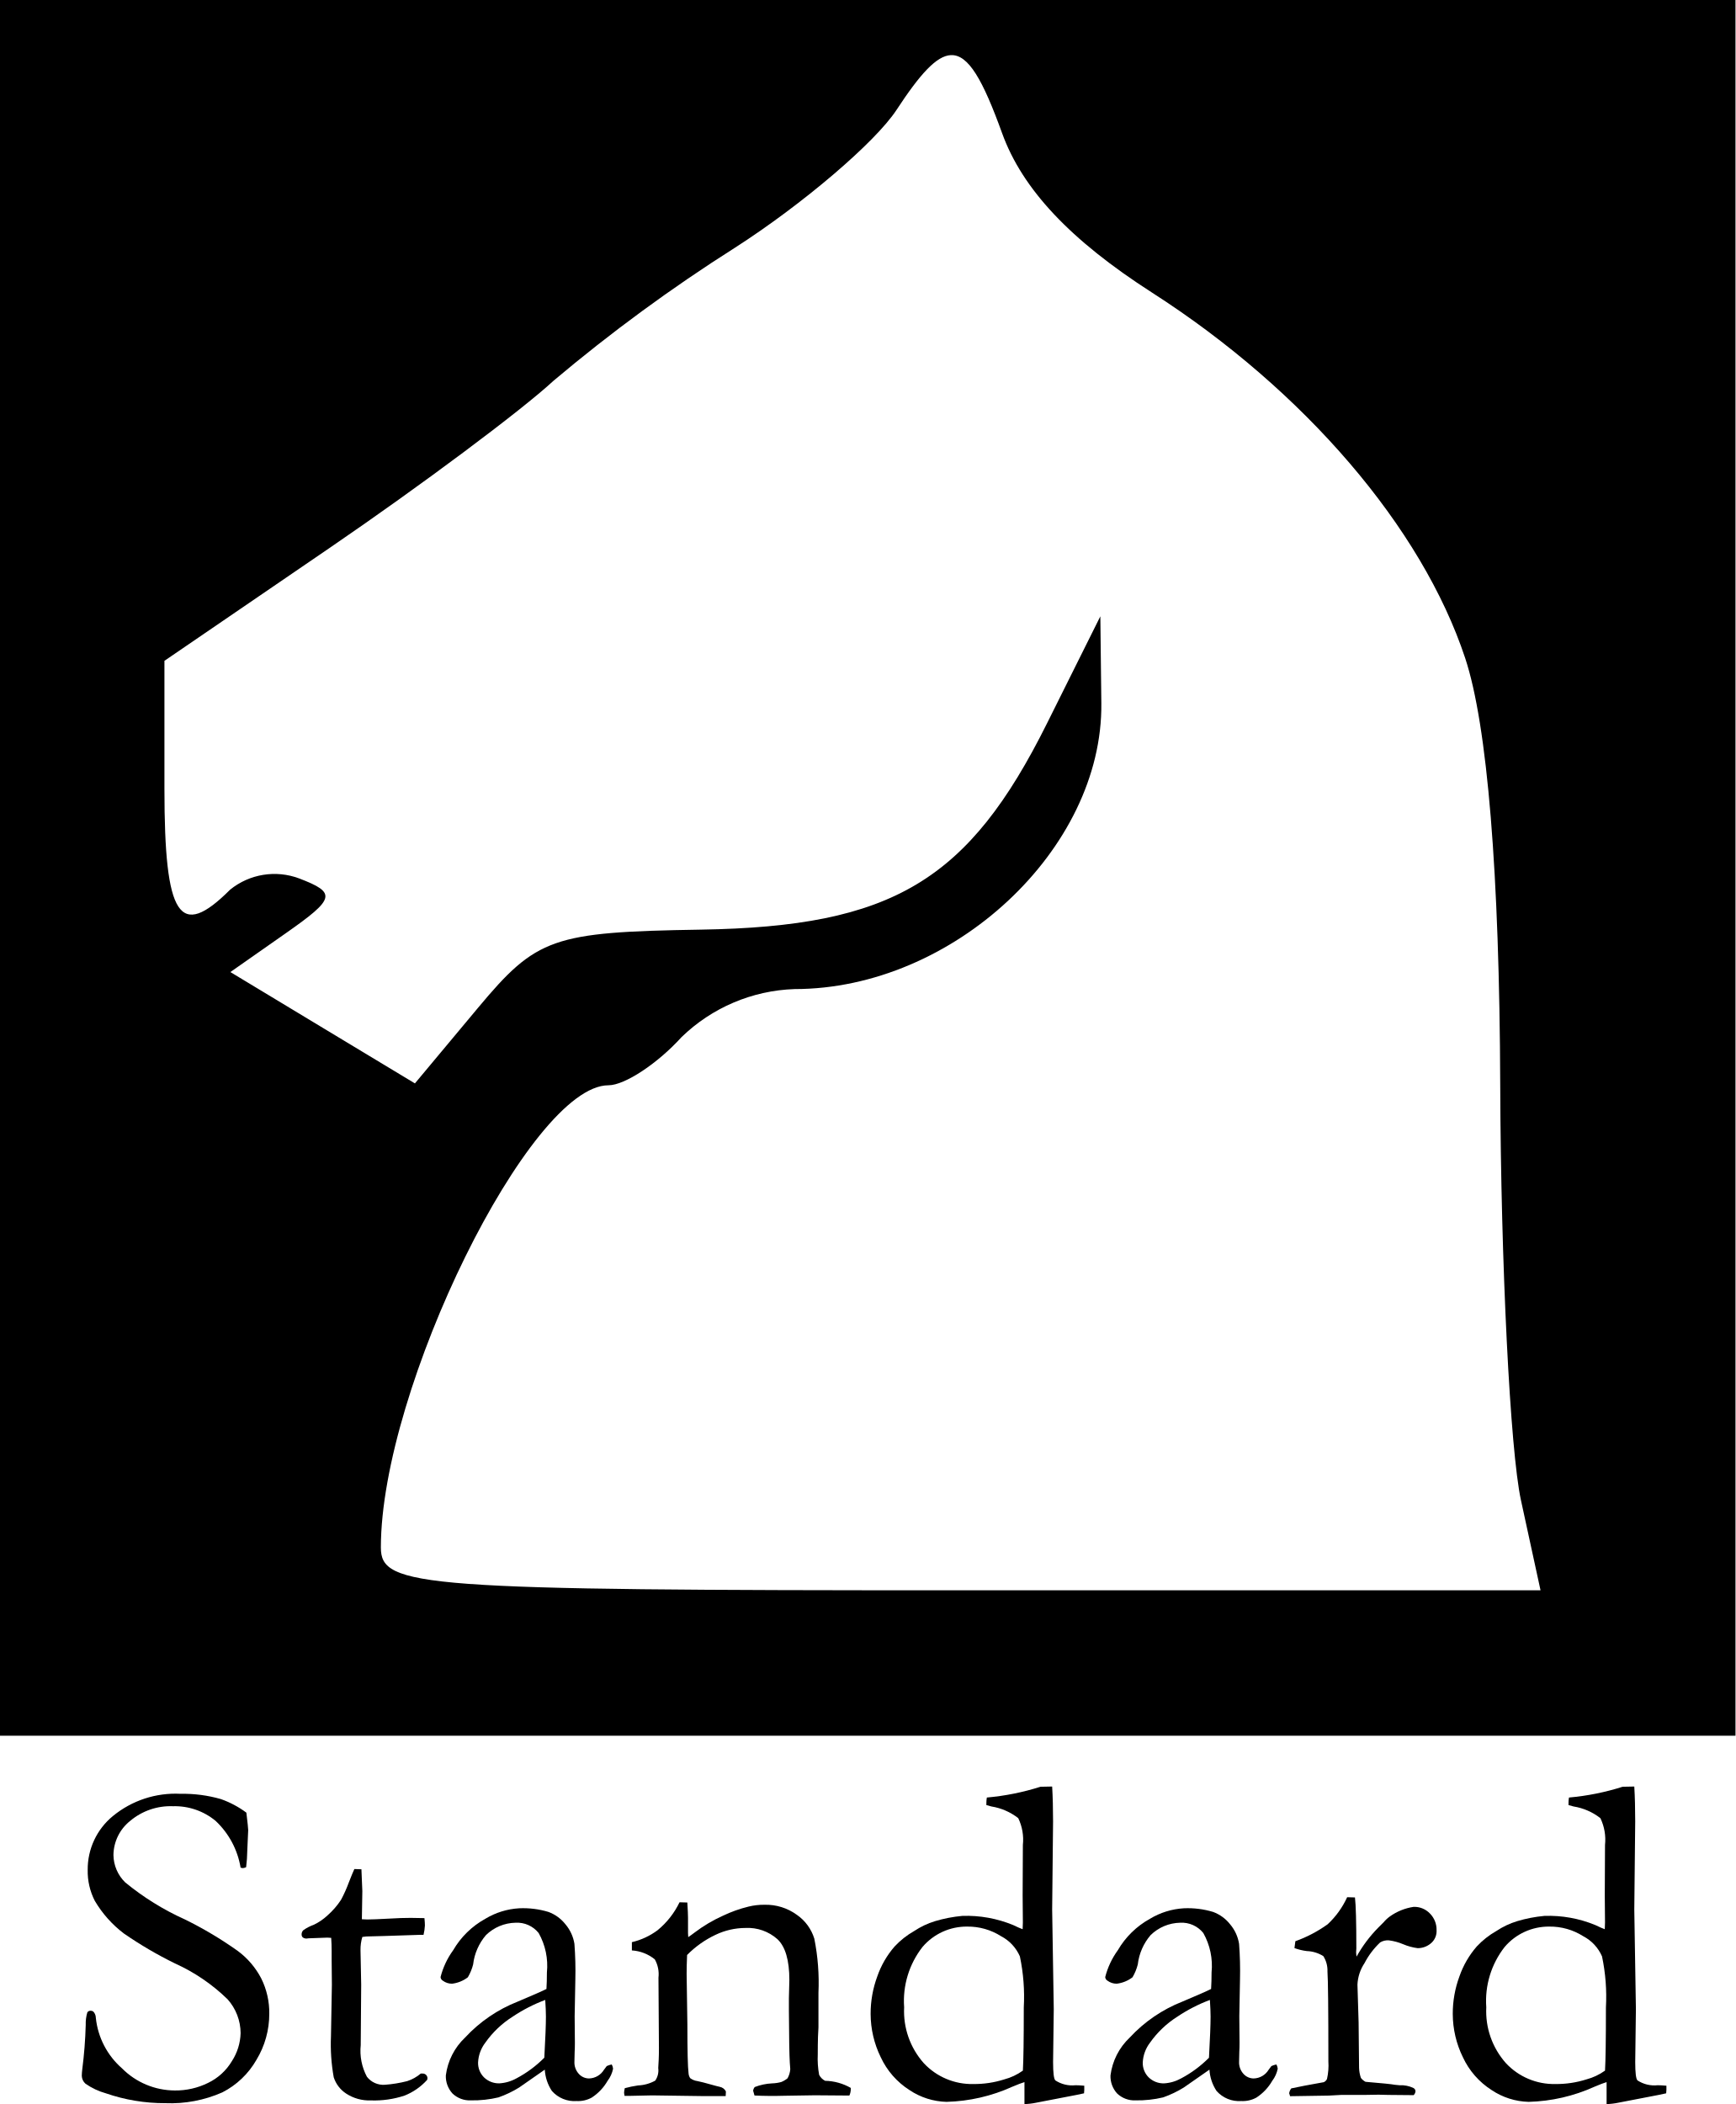
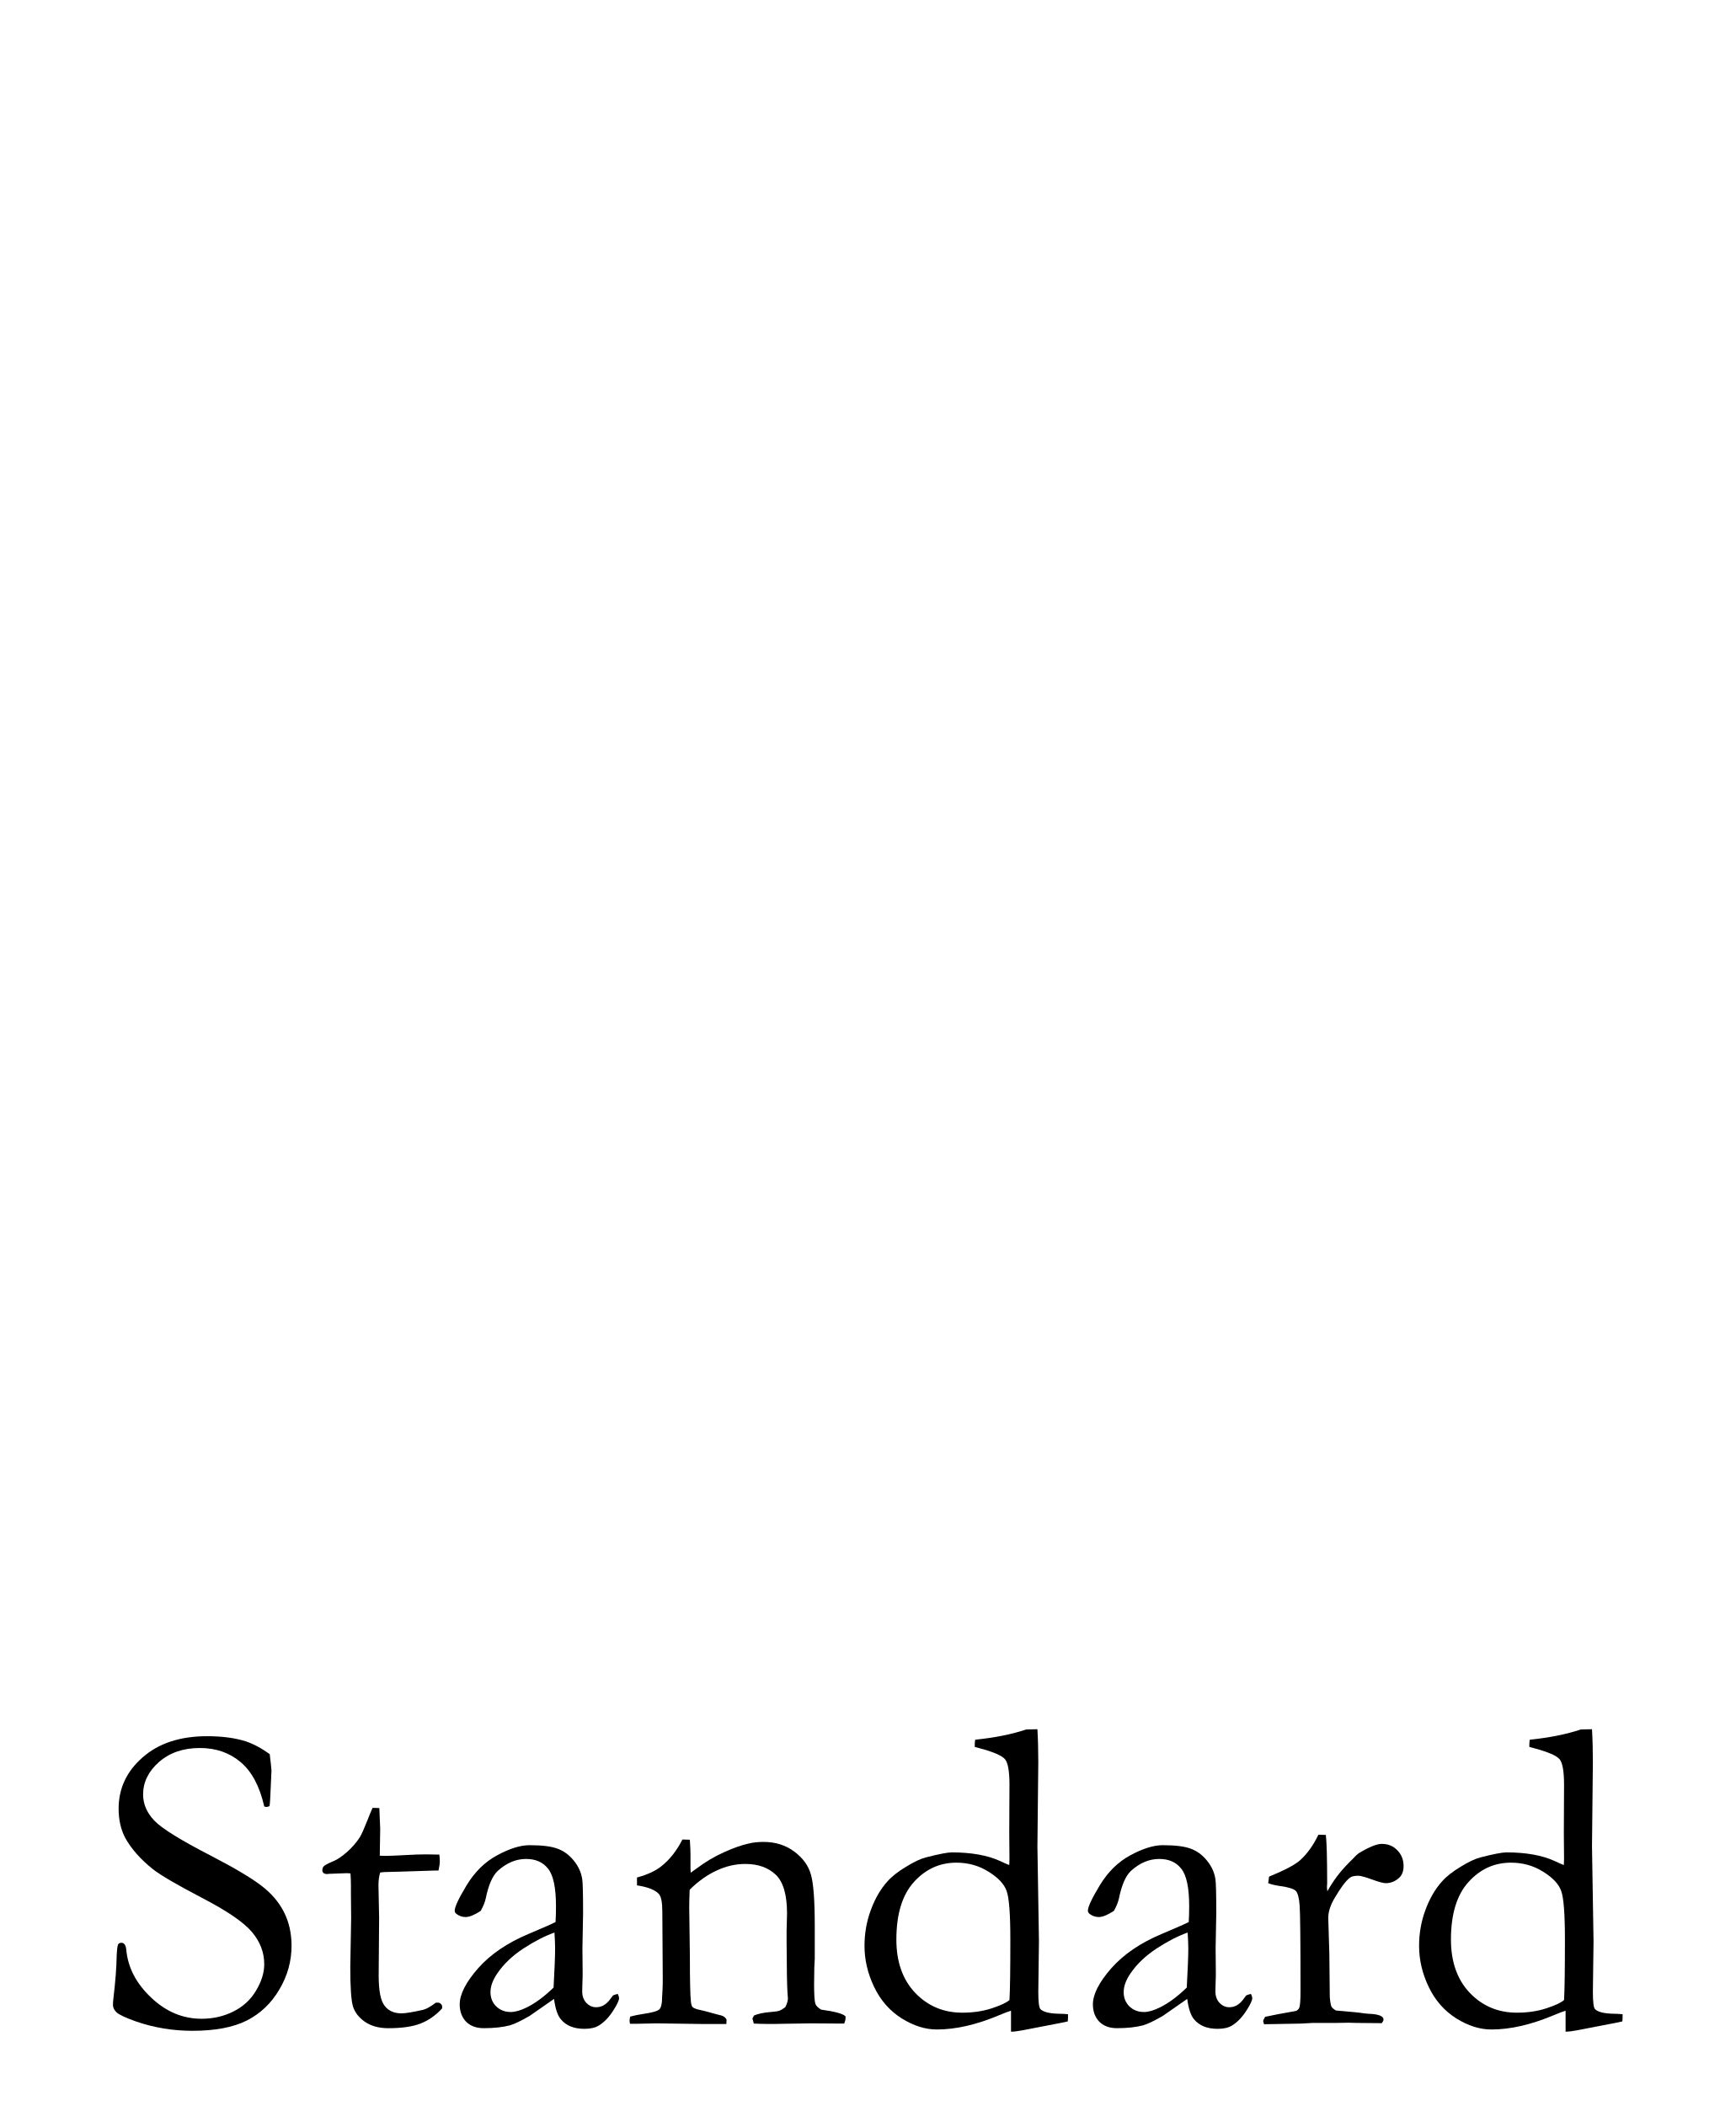
- <svg xmlns="http://www.w3.org/2000/svg" width="150" height="181.828" viewBox="0 0 150 181.828">
-   <g id="layer1" transform="translate(-0.306 -0.367)">
-     <g id="g32" transform="translate(-23.283 -10.054)">
-       <path id="rect910" d="M23.589,10.421v150h150v-150Zm82.191,4.764c1.512-.064,2.756,2.136,4.425,6.753,1.746,4.828,5.893,9.238,12.941,13.76,13.191,8.465,23.34,20.307,27.081,31.6,1.916,5.784,2.965,18.569,3.028,36.909.053,15.433.858,31.568,1.79,35.855l1.694,7.794H106.624c-46.687,0-50.116-.253-50.116-3.7,0-13.743,12.9-39.945,19.671-39.945,1.4,0,4.242-1.871,6.311-4.157a14.735,14.735,0,0,1,9.779-4.157c13.677,0,26.653-12.092,26.51-24.7l-.086-7.514L114.1,72.9c-6.8,13.667-13.381,17.594-29.93,17.86-12.82.206-14.2.69-19.264,6.755l-5.455,6.533L51.477,99.24,43.5,94.426l4.784-3.351c4.291-3.006,4.412-3.494,1.168-4.738a6.084,6.084,0,0,0-5.971.967c-4.381,4.381-5.68,2.389-5.68-8.71V67.529l14.3-9.772c7.866-5.375,16.567-11.871,19.334-14.435A143.631,143.631,0,0,1,87.107,31.832c5.85-3.754,12.137-9.115,13.97-11.913,2.014-3.074,3.45-4.682,4.7-4.735Z" />
-       <g id="text916">
-         <path id="path848" d="M44.883,167.071q.158,1.307.158,1.505l-.079,1.763a12.881,12.881,0,0,1-.1,1.446.768.768,0,0,1-.3.079l-.178-.04a7.139,7.139,0,0,0-2.159-4.041,5.527,5.527,0,0,0-3.685-1.268,5.413,5.413,0,0,0-3.7,1.268,3.826,3.826,0,0,0-1.446,2.952,3.364,3.364,0,0,0,1.01,2.357,22.979,22.979,0,0,0,5.17,3.209A32.992,32.992,0,0,1,44.11,179a6.925,6.925,0,0,1,2.06,2.4,6.646,6.646,0,0,1,.693,3.051,7.65,7.65,0,0,1-1.109,3.982,7.118,7.118,0,0,1-2.952,2.813,11.093,11.093,0,0,1-4.933.931,15.548,15.548,0,0,1-5.131-.852,5.817,5.817,0,0,1-1.763-.832.947.947,0,0,1-.317-.674,4.924,4.924,0,0,1,.04-.555,38.123,38.123,0,0,0,.3-3.843,3.419,3.419,0,0,1,.139-1.09.312.312,0,0,1,.3-.139.321.321,0,0,1,.277.139.822.822,0,0,1,.158.475,6.716,6.716,0,0,0,2.258,4.358A6.468,6.468,0,0,0,38.7,191.08a6.332,6.332,0,0,0,2.872-.654,4.822,4.822,0,0,0,2.06-1.882,4.68,4.68,0,0,0,.753-2.417,4.421,4.421,0,0,0-1.129-2.932,15.842,15.842,0,0,0-4.536-3.09,34.3,34.3,0,0,1-4.437-2.6,9.779,9.779,0,0,1-2.5-2.813,5.59,5.59,0,0,1-.614-2.674,5.949,5.949,0,0,1,2.179-4.655,8.517,8.517,0,0,1,5.844-1.921,11.813,11.813,0,0,1,3.486.456,8.3,8.3,0,0,1,2.2,1.169Z" />
-         <path id="path850" d="M54.213,171.944l.614.02.079,1.882-.04,2.437q.376.02.475.02.515,0,1.961-.079.931-.059,1.783-.059.4,0,1.189.02.04.4.04.634a4.365,4.365,0,0,1-.119.812h-.337l-3.07.1-1.525.04-.357.04a3.775,3.775,0,0,0-.158,1.149l.059,2.971-.04,5.23a4.763,4.763,0,0,0,.535,2.734,1.8,1.8,0,0,0,1.545.693,11,11,0,0,0,1.941-.317,3.467,3.467,0,0,0,1.169-.654h.178a.406.406,0,0,1,.4.4l-.02.139a5.23,5.23,0,0,1-1.961,1.367,8.351,8.351,0,0,1-2.912.416,3.651,3.651,0,0,1-2.139-.594,2.65,2.65,0,0,1-1.07-1.406,16.085,16.085,0,0,1-.238-3.546l.079-4.457-.02-2.139V179q0-.555-.04-1.109l-.337-.02-1.624.059-.158.02a.512.512,0,0,1-.337-.1.324.324,0,0,1-.1-.238.509.509,0,0,1,.139-.376,3.615,3.615,0,0,1,.911-.475,4.643,4.643,0,0,0,1.189-.812,6.587,6.587,0,0,0,1.169-1.347,11.727,11.727,0,0,0,.674-1.505q.317-.812.475-1.149Z" />
-         <path id="path852" d="M76.459,188.822a1.049,1.049,0,0,1,.119.376,2.554,2.554,0,0,1-.475,1.05,4.265,4.265,0,0,1-1.367,1.446,2.458,2.458,0,0,1-1.307.3,2.6,2.6,0,0,1-2.139-.872,3.711,3.711,0,0,1-.614-1.842l-2.219,1.545a9.117,9.117,0,0,1-1.783.852,9.552,9.552,0,0,1-2.377.258,2.168,2.168,0,0,1-1.6-.594,2.2,2.2,0,0,1-.574-1.565,5.434,5.434,0,0,1,1.664-3.269,12.365,12.365,0,0,1,4.556-3.11q2.021-.852,2.476-1.09.04-.654.04-1.426a5.765,5.765,0,0,0-.713-3.407,2.383,2.383,0,0,0-2-.891,3.76,3.76,0,0,0-2.555,1.07,4.736,4.736,0,0,0-1.109,2.536,4.2,4.2,0,0,1-.456,1.109,2.773,2.773,0,0,1-1.367.555,1.322,1.322,0,0,1-.792-.258.39.39,0,0,1-.2-.317,6.794,6.794,0,0,1,1.09-2.318,7.271,7.271,0,0,1,2.773-2.714,6.377,6.377,0,0,1,2.932-.911,7.58,7.58,0,0,1,2.536.317,3.347,3.347,0,0,1,1.466,1.07,3.44,3.44,0,0,1,.773,1.684,30.96,30.96,0,0,1,.079,3.11l-.059,3.15.02,2.3q0,.456-.02.773-.02.574-.02.852a1.461,1.461,0,0,0,.376,1.05,1.189,1.189,0,0,0,.891.4,1.554,1.554,0,0,0,1.288-.753l.238-.317a1.848,1.848,0,0,1,.436-.139Zm-5.824-.574q.139-2.516.139-3.546,0-.535-.059-1.446A13.592,13.592,0,0,0,67.9,184.7a8.346,8.346,0,0,0-2.357,2.238,3.056,3.056,0,0,0-.634,1.723,1.747,1.747,0,0,0,.515,1.288,1.839,1.839,0,0,0,1.327.515,3.462,3.462,0,0,0,1.486-.436,9.924,9.924,0,0,0,2.4-1.783Z" />
-         <path id="path854" d="M77.588,190.882a9.675,9.675,0,0,1,1.149-.238,3.313,3.313,0,0,0,1.486-.416,1.562,1.562,0,0,0,.258-1.09l.04-.713q.02-.4.02-1.01l-.04-6.081a2.616,2.616,0,0,0-.317-1.585,3.489,3.489,0,0,0-1.981-.773v-.713a5.991,5.991,0,0,0,2.219-1.03,7.1,7.1,0,0,0,1.9-2.417l.674.02q.059.931.059,1.327v1.307l.02.357q.238-.158.555-.4a12.58,12.58,0,0,1,2.437-1.446,11.4,11.4,0,0,1,2.219-.792,5.56,5.56,0,0,1,1.387-.158,4.54,4.54,0,0,1,2.793.872,3.891,3.891,0,0,1,1.506,2.06,19.441,19.441,0,0,1,.357,4.675v2.991q0,.119-.04.792-.02.674-.02,1.545a7.726,7.726,0,0,0,.119,1.763,1.185,1.185,0,0,0,.515.515,4.65,4.65,0,0,1,2.219.614v.158a1.394,1.394,0,0,1-.119.5h-.376l-2.615-.02-2.575.04q-1.426.04-2.635-.02l-.119-.416a.619.619,0,0,1,.139-.317,4.786,4.786,0,0,1,1.506-.317,3.334,3.334,0,0,0,.792-.119,2.22,2.22,0,0,0,.535-.317,1.869,1.869,0,0,0,.238-.792q0-.139-.04-.555-.059-.911-.079-4.536v-1.03l.04-1.585q0-2.555-1.03-3.526a3.851,3.851,0,0,0-2.753-.971,6.053,6.053,0,0,0-2.6.594,8.6,8.6,0,0,0-2.456,1.743q-.04.951-.04,1.624L83,185.375q0,3.427.1,4.2a.881.881,0,0,0,.139.436,1.314,1.314,0,0,0,.634.258q.475.1,1.09.277.634.178.832.218a.745.745,0,0,1,.535.4l-.02.4h-2.08l-4.279-.059q-1.486.04-1.882.04h-.5l-.04-.258a1.908,1.908,0,0,1,.059-.4Z" />
-         <path id="path856" d="M111.977,177.134l.02-.574-.02-2.318.02-4.378a4.275,4.275,0,0,0-.4-2.318,5.073,5.073,0,0,0-2.318-1.01q-.139-.04-.436-.119V166.2a2.669,2.669,0,0,1,.04-.436,21.567,21.567,0,0,0,4.635-.931l1.01-.02q.079,1.347.079,3.011l-.079,7.627.139,8.6-.059,4.576q0,1.406.2,1.585a2.669,2.669,0,0,0,1.743.416q.277,0,.753.04v.357a2.4,2.4,0,0,1-.02.3q-.614.139-1.268.258l-2.872.555a5.791,5.791,0,0,1-1.01.119v-1.9q-.337.1-1.05.4a14.711,14.711,0,0,1-5.685,1.307,6.022,6.022,0,0,1-3.189-1.01,6.736,6.736,0,0,1-2.5-2.853,8.545,8.545,0,0,1-.872-3.724,9.246,9.246,0,0,1,.574-3.249,7.857,7.857,0,0,1,1.506-2.6,7.12,7.12,0,0,1,1.684-1.327,6.831,6.831,0,0,1,1.8-.852,11.966,11.966,0,0,1,2.357-.456,10.564,10.564,0,0,1,4.4.792q.535.258.812.357Zm.02,12.242q.079-1.327.079-5.467a16.95,16.95,0,0,0-.337-4.417,3.574,3.574,0,0,0-1.624-1.743,5.346,5.346,0,0,0-2.932-.832,5,5,0,0,0-3.863,1.763,7.565,7.565,0,0,0-1.585,5.21,6.749,6.749,0,0,0,1.7,4.833,5.68,5.68,0,0,0,4.279,1.8,8.548,8.548,0,0,0,2.674-.4,4.9,4.9,0,0,0,1.6-.753Z" />
-         <path id="path858" d="M133.906,188.822a1.049,1.049,0,0,1,.119.376,2.554,2.554,0,0,1-.475,1.05,4.265,4.265,0,0,1-1.367,1.446,2.457,2.457,0,0,1-1.307.3,2.6,2.6,0,0,1-2.139-.872,3.711,3.711,0,0,1-.614-1.842l-2.219,1.545a9.117,9.117,0,0,1-1.783.852,9.552,9.552,0,0,1-2.377.258,2.168,2.168,0,0,1-1.6-.594,2.2,2.2,0,0,1-.574-1.565,5.434,5.434,0,0,1,1.664-3.269,12.365,12.365,0,0,1,4.556-3.11q2.021-.852,2.476-1.09.04-.654.04-1.426a5.765,5.765,0,0,0-.713-3.407,2.383,2.383,0,0,0-2-.891,3.76,3.76,0,0,0-2.555,1.07,4.736,4.736,0,0,0-1.109,2.536,4.2,4.2,0,0,1-.456,1.109,2.773,2.773,0,0,1-1.367.555,1.322,1.322,0,0,1-.792-.258.39.39,0,0,1-.2-.317,6.793,6.793,0,0,1,1.09-2.318,7.271,7.271,0,0,1,2.773-2.714,6.377,6.377,0,0,1,2.932-.911,7.58,7.58,0,0,1,2.536.317,3.347,3.347,0,0,1,1.466,1.07,3.44,3.44,0,0,1,.773,1.684,30.978,30.978,0,0,1,.079,3.11l-.059,3.15.02,2.3q0,.456-.02.773-.02.574-.02.852a1.461,1.461,0,0,0,.376,1.05,1.189,1.189,0,0,0,.891.4,1.554,1.554,0,0,0,1.288-.753l.238-.317a1.849,1.849,0,0,1,.436-.139Zm-5.824-.574q.139-2.516.139-3.546,0-.535-.059-1.446a13.592,13.592,0,0,0-2.813,1.446,8.346,8.346,0,0,0-2.357,2.238,3.056,3.056,0,0,0-.634,1.723,1.747,1.747,0,0,0,.515,1.288,1.839,1.839,0,0,0,1.327.515,3.462,3.462,0,0,0,1.486-.436,9.924,9.924,0,0,0,2.4-1.783Z" />
-         <path id="path860" d="M135.094,191.575l-.079-.258a.908.908,0,0,1,.178-.416l1.169-.238,1.644-.3a.566.566,0,0,0,.277-.277,5.34,5.34,0,0,0,.119-1.525q0-6.735-.079-7.765a2.312,2.312,0,0,0-.357-1.327,2.855,2.855,0,0,0-1.426-.436,4.887,4.887,0,0,1-1.07-.258l.079-.594a11.259,11.259,0,0,0,2.793-1.466,7.394,7.394,0,0,0,1.684-2.337l.674.02q.119.99.119,4.4l-.02.337a2.781,2.781,0,0,0,.04.376A11.48,11.48,0,0,1,142.721,177l.456-.456a3,3,0,0,1,.535-.5,4.728,4.728,0,0,1,2.06-.832,1.863,1.863,0,0,1,1.426.594,1.973,1.973,0,0,1,.555,1.426,1.379,1.379,0,0,1-.4,1.05,1.755,1.755,0,0,1-1.228.5,4.732,4.732,0,0,1-1.248-.337,4.793,4.793,0,0,0-1.228-.337,1.252,1.252,0,0,0-.773.178,6.727,6.727,0,0,0-1.347,1.783,3.643,3.643,0,0,0-.614,1.862l.1,3.269.04,3.922a2.966,2.966,0,0,0,.158.872,1.2,1.2,0,0,0,.4.337q2.139.178,2.536.258.277.02.416.04a2.435,2.435,0,0,1,1.189.238.32.32,0,0,1,.178.3.581.581,0,0,1-.158.317l-2.2-.02-.832-.02-1.208.02h-2.021l-1.09.059Z" />
-         <path id="path862" d="M162.292,177.134l.02-.574-.02-2.318.02-4.378a4.275,4.275,0,0,0-.4-2.318,5.073,5.073,0,0,0-2.318-1.01q-.139-.04-.436-.119V166.2a2.669,2.669,0,0,1,.04-.436,21.567,21.567,0,0,0,4.635-.931l1.01-.02q.079,1.347.079,3.011l-.079,7.627.139,8.6-.059,4.576q0,1.406.2,1.585a2.669,2.669,0,0,0,1.743.416q.277,0,.753.04v.357a2.4,2.4,0,0,1-.02.3q-.614.139-1.268.258l-2.872.555a5.791,5.791,0,0,1-1.01.119v-1.9q-.337.1-1.05.4a14.711,14.711,0,0,1-5.685,1.307,6.022,6.022,0,0,1-3.189-1.01,6.736,6.736,0,0,1-2.5-2.853,8.546,8.546,0,0,1-.872-3.724,9.246,9.246,0,0,1,.574-3.249,7.857,7.857,0,0,1,1.506-2.6,7.121,7.121,0,0,1,1.684-1.327,6.831,6.831,0,0,1,1.8-.852,11.966,11.966,0,0,1,2.357-.456,10.564,10.564,0,0,1,4.4.792q.535.258.812.357Zm.02,12.242q.079-1.327.079-5.467a16.951,16.951,0,0,0-.337-4.417,3.574,3.574,0,0,0-1.624-1.743,5.346,5.346,0,0,0-2.932-.832,5,5,0,0,0-3.863,1.763,7.565,7.565,0,0,0-1.585,5.21,6.749,6.749,0,0,0,1.7,4.833,5.68,5.68,0,0,0,4.279,1.8,8.548,8.548,0,0,0,2.674-.4,4.895,4.895,0,0,0,1.6-.753Z" />
+ <svg width="1600" height="1941.333" viewBox="0 0 1600 1941.333">
+   <g transform="translate(759.2732,903.3898)">
+     <g id="g4893" transform="matrix(2.688556,0,0,2.688556,1314.366,1550.598)">
+       <path style="fill:none;stroke-width:11.273;stroke-miterlimit:4;stroke-dasharray:none;stroke-opacity:1" d="m -547.09,-410.181 c -64.503,-0.629 -81.94,-2.438 -85.205,-8.837 -1.914,-3.752 -0.099,-20.718 3.905,-36.493 9.499,-37.429 30.623,-80.376 48.871,-99.36 6.554,-6.818 10.687,-9.378 16.238,-10.058 2.413,-0.295 3.672,-0.692 6.227,-1.962 4.22,-2.097 9.734,-6.284 14.775,-11.217 11.456,-11.212 21.596,-15.577 38.067,-16.389 8.181,-0.403 12.904,-1.078 19.772,-2.824 17.248,-4.386 33.098,-13.471 46.252,-26.51 13.173,-13.058 21.712,-28.139 25.287,-44.657 0.955,-4.411 0.964,-4.586 1.112,-21.324 0.082,-9.282 0.042,-17.446 -0.087,-18.142 -0.223,-1.188 -0.884,0.017 -10.812,19.723 -11.25,22.329 -12.846,25.262 -18.008,33.086 -15.549,23.572 -32.937,34.798 -61.158,39.484 -10.198,1.694 -16.228,2.087 -46.48,3.035 -23.987,0.751 -32.448,2.645 -41.161,9.21 -4.184,3.153 -8.382,7.718 -21.479,23.361 -6.972,8.327 -11.984,14.023 -12.249,13.922 -0.38,-0.146 -48.681,-29.195 -54.192,-32.592 l -1.87,-1.153 10.345,-7.251 c 14.762,-10.348 17.626,-12.673 18.526,-15.04 0.661,-1.737 -0.366,-3.034 -3.78,-4.771 -4.021,-2.046 -6.832,-2.828 -10.866,-3.023 -6.717,-0.325 -11.237,1.485 -17.11,6.85 -3.392,3.099 -7.379,5.508 -9.114,5.508 -3.46,0 -5.81,-3.959 -7.012,-11.817 -1.061,-6.935 -1.266,-13.346 -1.267,-39.672 v -26.402 l 1.156,-0.851 c 0.636,-0.468 14.127,-9.71 29.979,-20.537 46.966,-32.078 70.168,-49.031 87.357,-63.828 9.232,-7.947 26.076,-20.95 37.088,-28.63 2.295,-1.601 9.821,-6.648 16.724,-11.215 17.719,-11.725 28.214,-19.717 39.772,-30.289 6.124,-5.602 10.3,-10.297 14.242,-16.012 4.09,-5.93 7.199,-9.853 9.215,-11.632 2.055,-1.813 4.648,-3.142 6.13,-3.142 1.895,0 4.144,1.347 5.872,3.516 2.1,2.635 5.919,10.479 8.814,18.101 1.283,3.376 2.993,7.452 3.8,9.058 5.57,11.078 15.551,22.114 29.831,32.984 2.263,1.722 8.679,6.182 14.259,9.91 15.537,10.382 25.634,18.15 37.098,28.541 30.198,27.372 52.554,60.581 59.815,88.857 3.919,15.259 6.788,41.278 8.036,72.881 0.2,5.088 0.449,11.013 0.551,13.166 0.102,2.153 0.341,18.165 0.531,35.583 0.192,17.418 0.513,37.834 0.718,45.368 1.046,38.438 3.043,70.368 5.198,83.087 0.413,2.436 5.17,24.839 6.366,29.979 l 0.186,0.801 -121.79,-0.061 c -66.984,-0.033 -133.799,-0.178 -148.477,-0.321 z" id="path2934" />
+       <g style="font-size:40.569px;line-height:1.25;font-family:Garamond;-inkscape-font-specification:Garamond;stroke-width:0.265" id="text916-7" aria-label="Standard" transform="matrix(3.779528,0,0,3.779528,-848.4292,-942.7751)">
+         <path id="path848-6" style="font-size:40.569px;text-align:center;text-anchor:middle;stroke-width:0.265" d="m 44.883,167.071 q 0.158,1.307 0.158,1.506 l -0.079,1.763 q -0.04,1.129 -0.099,1.446 -0.178,0.079 -0.297,0.079 l -0.178,-0.04 q -0.634,-2.773 -2.159,-4.041 -1.506,-1.268 -3.685,-1.268 -2.258,0 -3.704,1.268 -1.446,1.268 -1.446,2.952 0,1.288 1.01,2.357 1.01,1.07 5.17,3.209 3.169,1.644 4.536,2.694 1.367,1.03 2.06,2.397 0.693,1.367 0.693,3.051 0,2.12 -1.109,3.982 -1.09,1.862 -2.952,2.813 -1.862,0.931 -4.933,0.931 -2.674,0 -5.131,-0.852 -1.446,-0.515 -1.763,-0.832 -0.317,-0.317 -0.317,-0.674 0,-0.218 0.04,-0.555 0.277,-2.337 0.297,-3.843 0.04,-0.931 0.139,-1.09 0.079,-0.139 0.297,-0.139 0.178,0 0.277,0.139 0.119,0.119 0.158,0.475 0.218,2.437 2.258,4.358 2.021,1.921 4.576,1.921 1.565,0 2.872,-0.654 1.327,-0.654 2.06,-1.882 0.753,-1.248 0.753,-2.417 0,-1.605 -1.129,-2.932 -1.129,-1.327 -4.536,-3.09 -3.407,-1.783 -4.437,-2.595 -1.664,-1.327 -2.496,-2.813 -0.614,-1.149 -0.614,-2.674 0,-2.753 2.179,-4.655 2.179,-1.921 5.844,-1.921 2.021,0 3.486,0.456 1.07,0.357 2.199,1.169 z" />
+         <path id="path850-7" style="font-size:40.569px;text-align:center;text-anchor:middle;stroke-width:0.265" d="m 54.213,171.944 0.614,0.02 0.079,1.882 -0.04,2.437 q 0.376,0.02 0.475,0.02 0.515,0 1.961,-0.079 0.931,-0.059 1.783,-0.059 0.396,0 1.189,0.02 0.04,0.396 0.04,0.634 0,0.258 -0.119,0.812 h -0.337 l -3.07,0.099 -1.525,0.04 -0.357,0.04 q -0.158,0.495 -0.158,1.149 l 0.059,2.971 -0.04,5.23 q 0,2.06 0.535,2.734 0.515,0.693 1.545,0.693 0.515,0 1.941,-0.317 0.436,-0.099 1.169,-0.654 h 0.178 q 0.178,0 0.277,0.119 0.119,0.099 0.119,0.277 l -0.02,0.139 q -0.852,0.931 -1.961,1.367 -1.09,0.416 -2.912,0.416 -1.288,0 -2.139,-0.594 -0.832,-0.594 -1.07,-1.406 -0.238,-0.812 -0.238,-3.546 l 0.079,-4.457 -0.02,-2.139 v -0.792 q 0,-0.555 -0.04,-1.109 l -0.337,-0.02 -1.624,0.059 -0.158,0.02 q -0.218,0 -0.337,-0.099 -0.099,-0.099 -0.099,-0.238 0,-0.238 0.139,-0.376 0.158,-0.158 0.911,-0.475 0.515,-0.218 1.189,-0.812 0.693,-0.614 1.169,-1.347 0.238,-0.396 0.674,-1.506 0.317,-0.812 0.475,-1.149 z" />
+         <path id="path852-0" style="font-size:40.569px;text-align:center;text-anchor:middle;stroke-width:0.265" d="m 76.459,188.822 q 0.119,0.258 0.119,0.376 0,0.297 -0.475,1.05 -0.614,0.99 -1.367,1.446 -0.475,0.297 -1.307,0.297 -1.426,0 -2.139,-0.872 -0.436,-0.515 -0.614,-1.842 l -2.219,1.545 q -1.169,0.674 -1.783,0.852 -0.99,0.258 -2.377,0.258 -1.01,0 -1.605,-0.594 -0.574,-0.614 -0.574,-1.565 0,-1.367 1.664,-3.269 1.684,-1.902 4.556,-3.11 2.021,-0.852 2.476,-1.09 0.04,-0.654 0.04,-1.426 0,-2.516 -0.713,-3.407 -0.693,-0.891 -2.001,-0.891 -1.367,0 -2.555,1.07 -0.733,0.674 -1.109,2.536 -0.119,0.515 -0.456,1.109 -0.852,0.555 -1.367,0.555 -0.436,0 -0.792,-0.258 -0.198,-0.139 -0.198,-0.317 0,-0.515 1.09,-2.318 1.109,-1.822 2.773,-2.714 1.684,-0.911 2.932,-0.911 1.704,0 2.536,0.317 0.832,0.297 1.466,1.07 0.634,0.773 0.773,1.684 0.079,0.436 0.079,3.11 l -0.059,3.15 0.02,2.298 q 0,0.456 -0.02,0.773 -0.02,0.574 -0.02,0.852 0,0.654 0.376,1.05 0.376,0.396 0.891,0.396 0.753,0 1.288,-0.753 l 0.238,-0.317 q 0.099,-0.059 0.436,-0.139 z m -5.824,-0.574 q 0.139,-2.516 0.139,-3.546 0,-0.535 -0.059,-1.446 -1.327,0.475 -2.813,1.446 -1.486,0.971 -2.357,2.238 -0.634,0.911 -0.634,1.723 0,0.773 0.515,1.288 0.535,0.515 1.327,0.515 0.614,0 1.486,-0.436 1.149,-0.574 2.397,-1.783 z" />
+         <path id="path854-5" style="font-size:40.569px;text-align:center;text-anchor:middle;stroke-width:0.265" d="m 77.588,190.882 q 0.495,-0.139 1.149,-0.238 1.248,-0.178 1.486,-0.416 0.258,-0.238 0.258,-1.09 l 0.04,-0.713 q 0.02,-0.396 0.02,-1.01 l -0.04,-6.081 q 0,-1.228 -0.317,-1.585 -0.535,-0.555 -1.981,-0.773 v -0.713 q 1.446,-0.396 2.219,-1.03 1.129,-0.891 1.902,-2.417 l 0.674,0.02 q 0.059,0.931 0.059,1.327 v 1.307 l 0.02,0.357 q 0.238,-0.158 0.555,-0.396 1.189,-0.891 2.437,-1.446 1.248,-0.574 2.219,-0.792 0.614,-0.158 1.387,-0.158 1.624,0 2.793,0.872 1.169,0.872 1.506,2.06 0.357,1.169 0.357,4.675 v 2.991 q 0,0.119 -0.04,0.792 -0.02,0.674 -0.02,1.545 0,1.387 0.119,1.763 0.099,0.258 0.515,0.515 1.902,0.258 2.219,0.614 v 0.158 q 0,0.198 -0.119,0.495 h -0.376 l -2.615,-0.02 -2.575,0.04 q -1.426,0.04 -2.635,-0.02 l -0.119,-0.416 q 0,-0.119 0.139,-0.317 0.535,-0.238 1.506,-0.317 0.574,-0.04 0.792,-0.119 0.218,-0.079 0.535,-0.317 0.238,-0.475 0.238,-0.792 0,-0.139 -0.04,-0.555 -0.059,-0.911 -0.079,-4.536 v -1.03 l 0.04,-1.585 q 0,-2.555 -1.03,-3.526 -1.03,-0.971 -2.753,-0.971 -1.327,0 -2.595,0.594 -1.268,0.574 -2.456,1.743 -0.04,0.951 -0.04,1.624 l 0.059,4.378 q 0,3.427 0.099,4.2 0.04,0.317 0.139,0.436 0.158,0.158 0.634,0.258 0.475,0.099 1.09,0.277 0.634,0.178 0.832,0.218 0.396,0.099 0.535,0.396 l -0.02,0.396 h -2.08 l -4.279,-0.059 q -1.486,0.04 -1.882,0.04 H 77.568 l -0.04,-0.258 q 0,-0.139 0.059,-0.396 z" />
+         <path id="path856-4" style="font-size:40.569px;text-align:center;text-anchor:middle;stroke-width:0.265" d="m 111.977,177.134 0.02,-0.574 -0.02,-2.318 0.02,-4.378 q 0,-1.822 -0.396,-2.318 -0.396,-0.495 -2.318,-1.01 -0.139,-0.04 -0.436,-0.119 v -0.218 q 0,-0.198 0.04,-0.436 2.694,-0.277 4.635,-0.931 l 1.01,-0.02 q 0.079,1.347 0.079,3.011 l -0.079,7.627 0.139,8.597 -0.059,4.576 q 0,1.406 0.198,1.585 0.396,0.396 1.743,0.416 0.277,0 0.753,0.04 v 0.357 q 0,0.139 -0.02,0.297 -0.614,0.139 -1.268,0.258 l -2.872,0.555 q -0.634,0.119 -1.01,0.119 v -1.902 q -0.337,0.099 -1.05,0.396 -3.09,1.307 -5.685,1.307 -1.565,0 -3.189,-1.01 -1.624,-1.03 -2.496,-2.853 -0.872,-1.822 -0.872,-3.724 0,-1.704 0.574,-3.249 0.574,-1.565 1.506,-2.595 0.594,-0.674 1.684,-1.327 1.09,-0.674 1.803,-0.852 1.763,-0.456 2.357,-0.456 2.674,0 4.398,0.792 0.535,0.258 0.812,0.357 z m 0.02,12.242 q 0.079,-1.327 0.079,-5.467 0,-3.506 -0.337,-4.417 -0.317,-0.931 -1.624,-1.743 -1.307,-0.832 -2.932,-0.832 -2.278,0 -3.863,1.763 -1.585,1.763 -1.585,5.21 0,3.031 1.704,4.833 1.723,1.803 4.279,1.803 1.466,0 2.674,-0.396 1.208,-0.396 1.605,-0.753 z" />
+         <path id="path858-1" style="font-size:40.569px;text-align:center;text-anchor:middle;stroke-width:0.265" d="m 133.906,188.822 q 0.119,0.258 0.119,0.376 0,0.297 -0.475,1.05 -0.614,0.99 -1.367,1.446 -0.475,0.297 -1.307,0.297 -1.426,0 -2.139,-0.872 -0.436,-0.515 -0.614,-1.842 l -2.219,1.545 q -1.169,0.674 -1.783,0.852 -0.99,0.258 -2.377,0.258 -1.01,0 -1.605,-0.594 -0.574,-0.614 -0.574,-1.565 0,-1.367 1.664,-3.269 1.684,-1.902 4.556,-3.11 2.021,-0.852 2.476,-1.09 0.04,-0.654 0.04,-1.426 0,-2.516 -0.713,-3.407 -0.693,-0.891 -2.001,-0.891 -1.367,0 -2.555,1.07 -0.733,0.674 -1.109,2.536 -0.119,0.515 -0.456,1.109 -0.852,0.555 -1.367,0.555 -0.436,0 -0.792,-0.258 -0.198,-0.139 -0.198,-0.317 0,-0.515 1.09,-2.318 1.109,-1.822 2.773,-2.714 1.684,-0.911 2.932,-0.911 1.704,0 2.536,0.317 0.832,0.297 1.466,1.07 0.634,0.773 0.773,1.684 0.079,0.436 0.079,3.11 l -0.059,3.15 0.02,2.298 q 0,0.456 -0.02,0.773 -0.02,0.574 -0.02,0.852 0,0.654 0.376,1.05 0.376,0.396 0.891,0.396 0.753,0 1.288,-0.753 l 0.238,-0.317 q 0.099,-0.059 0.436,-0.139 z m -5.824,-0.574 q 0.139,-2.516 0.139,-3.546 0,-0.535 -0.059,-1.446 -1.327,0.475 -2.813,1.446 -1.486,0.971 -2.357,2.238 -0.634,0.911 -0.634,1.723 0,0.773 0.515,1.288 0.535,0.515 1.327,0.515 0.614,0 1.486,-0.436 1.149,-0.574 2.397,-1.783 z" />
+         <path id="path860-7" style="font-size:40.569px;text-align:center;text-anchor:middle;stroke-width:0.265" d="m 135.094,191.575 -0.079,-0.258 q 0,-0.139 0.178,-0.416 l 1.169,-0.238 1.644,-0.297 q 0.198,-0.099 0.277,-0.277 0.119,-0.258 0.119,-1.525 0,-6.735 -0.079,-7.765 -0.079,-1.05 -0.357,-1.327 -0.277,-0.277 -1.426,-0.436 -0.674,-0.099 -1.07,-0.258 l 0.079,-0.594 q 2.08,-0.852 2.793,-1.466 0.99,-0.891 1.684,-2.337 l 0.674,0.02 q 0.119,0.99 0.119,4.398 l -0.02,0.337 q 0,0.119 0.04,0.376 0.753,-1.367 1.882,-2.516 l 0.456,-0.456 q 0.277,-0.317 0.535,-0.495 1.387,-0.832 2.06,-0.832 0.872,0 1.426,0.594 0.555,0.574 0.555,1.426 0,0.674 -0.396,1.05 -0.535,0.495 -1.228,0.495 -0.317,0 -1.248,-0.337 -0.931,-0.337 -1.228,-0.337 -0.555,0 -0.773,0.178 -0.555,0.436 -1.347,1.783 -0.614,1.01 -0.614,1.862 l 0.099,3.269 0.04,3.922 q 0.059,0.674 0.158,0.872 0.079,0.139 0.396,0.337 2.139,0.178 2.536,0.258 0.277,0.02 0.416,0.04 0.852,0.02 1.189,0.238 0.178,0.099 0.178,0.297 0,0.119 -0.158,0.317 l -2.199,-0.02 -0.832,-0.02 -1.208,0.02 h -2.021 l -1.09,0.059 z" />
+         <path id="path862-3" style="font-size:40.569px;text-align:center;text-anchor:middle;stroke-width:0.265" d="m 162.292,177.134 0.02,-0.574 -0.02,-2.318 0.02,-4.378 q 0,-1.822 -0.396,-2.318 -0.396,-0.495 -2.318,-1.01 -0.139,-0.04 -0.436,-0.119 v -0.218 q 0,-0.198 0.04,-0.436 2.694,-0.277 4.635,-0.931 l 1.01,-0.02 q 0.079,1.347 0.079,3.011 l -0.079,7.627 0.139,8.597 -0.059,4.576 q 0,1.406 0.198,1.585 0.396,0.396 1.743,0.416 0.277,0 0.753,0.04 v 0.357 q 0,0.139 -0.02,0.297 -0.614,0.139 -1.268,0.258 l -2.872,0.555 q -0.634,0.119 -1.01,0.119 v -1.902 q -0.337,0.099 -1.05,0.396 -3.09,1.307 -5.685,1.307 -1.565,0 -3.189,-1.01 -1.624,-1.03 -2.496,-2.853 -0.872,-1.822 -0.872,-3.724 0,-1.704 0.574,-3.249 0.574,-1.565 1.506,-2.595 0.594,-0.674 1.684,-1.327 1.09,-0.674 1.803,-0.852 1.763,-0.456 2.357,-0.456 2.674,0 4.398,0.792 0.535,0.258 0.812,0.357 z m 0.02,12.242 q 0.079,-1.327 0.079,-5.467 0,-3.506 -0.337,-4.417 -0.317,-0.931 -1.624,-1.743 -1.307,-0.832 -2.932,-0.832 -2.278,0 -3.863,1.763 -1.585,1.763 -1.585,5.21 0,3.031 1.704,4.833 1.723,1.803 4.279,1.803 1.466,0 2.674,-0.396 1.208,-0.396 1.605,-0.753 z" />
      </g>
    </g>
  </g>
</svg>
